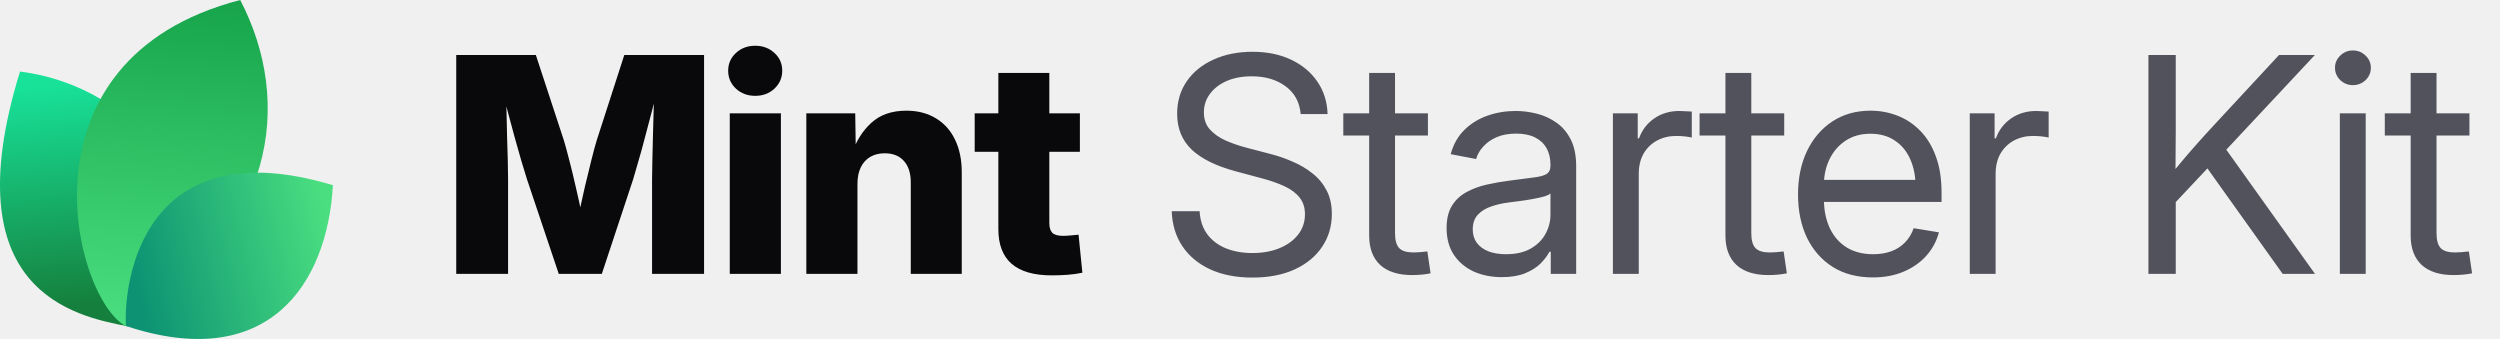
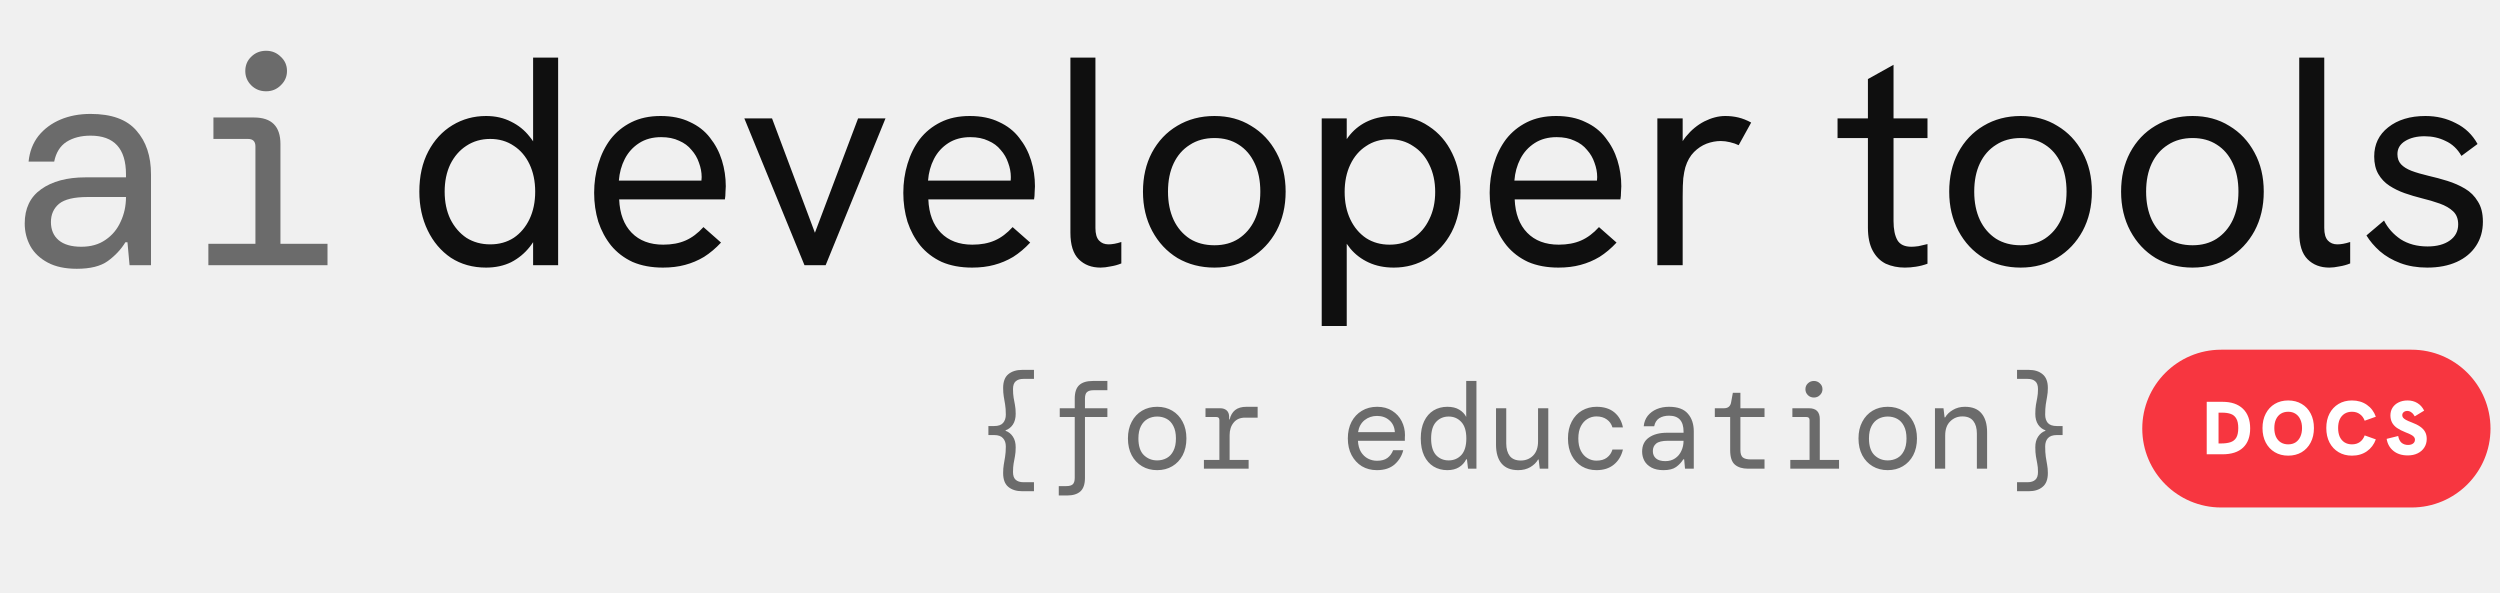
- <svg xmlns="http://www.w3.org/2000/svg" width="177" height="24" viewBox="0 0 177 24" fill="none">
-   <path d="M9.061 23.108C5.268 22.377 -3.391 20.627 1.417 5.064C9.634 6.099 16.973 14.064 9.061 23.108Z" fill="url(#paint0_linear_17557_2020)" />
-   <path d="M8.919 23.094C5.276 21.222 0.784 4.209 17.007 0C20.757 7.193 19.621 16.545 8.919 23.094Z" fill="url(#paint1_linear_17557_2020)" />
-   <path d="M8.914 23.079C8.735 19.882 10.159 9.085 23.57 13.111C23.181 20.123 18.984 26.418 8.914 23.079Z" fill="url(#paint2_linear_17557_2020)" />
-   <path d="M32.301 19.392V3.894H37.938L39.925 9.948C40.036 10.315 40.164 10.787 40.31 11.362C40.462 11.938 40.611 12.552 40.757 13.204C40.91 13.855 41.048 14.483 41.173 15.086C41.305 15.682 41.412 16.192 41.495 16.615H40.695C40.771 16.192 40.871 15.682 40.996 15.086C41.128 14.49 41.267 13.866 41.412 13.214C41.565 12.562 41.714 11.948 41.86 11.373C42.005 10.79 42.133 10.315 42.244 9.948L44.2 3.894H49.848V19.392H46.166V12.704C46.166 12.357 46.173 11.917 46.187 11.383C46.2 10.849 46.214 10.27 46.228 9.646C46.249 9.022 46.266 8.391 46.28 7.753C46.301 7.115 46.311 6.519 46.311 5.964H46.623C46.485 6.561 46.332 7.181 46.166 7.826C45.999 8.471 45.833 9.102 45.666 9.719C45.507 10.336 45.351 10.901 45.198 11.414C45.053 11.928 44.928 12.357 44.824 12.704L42.608 19.392H39.561L37.314 12.704C37.203 12.357 37.072 11.928 36.919 11.414C36.773 10.901 36.614 10.34 36.441 9.729C36.274 9.112 36.104 8.481 35.931 7.836C35.764 7.192 35.608 6.567 35.463 5.964H35.827C35.834 6.512 35.844 7.105 35.858 7.743C35.872 8.374 35.886 9.005 35.9 9.636C35.92 10.26 35.938 10.839 35.952 11.373C35.965 11.907 35.972 12.351 35.972 12.704V19.392H32.301ZM51.668 19.392V8.024H55.288V19.392H51.668ZM53.468 6.786C52.927 6.786 52.473 6.616 52.105 6.276C51.738 5.93 51.554 5.507 51.554 5.007C51.554 4.508 51.738 4.088 52.105 3.749C52.473 3.409 52.927 3.239 53.468 3.239C54.009 3.239 54.463 3.409 54.83 3.749C55.198 4.082 55.382 4.501 55.382 5.007C55.382 5.507 55.198 5.93 54.83 6.276C54.463 6.616 54.009 6.786 53.468 6.786ZM60.708 13.027V19.392H57.088V8.024H60.551L60.593 10.967H60.281C60.593 10.024 61.061 9.268 61.685 8.7C62.309 8.124 63.138 7.836 64.171 7.836C64.975 7.836 65.672 8.017 66.262 8.377C66.851 8.731 67.302 9.234 67.614 9.885C67.933 10.537 68.092 11.307 68.092 12.194V19.392H64.483V12.912C64.483 12.26 64.32 11.754 63.994 11.394C63.675 11.033 63.221 10.853 62.632 10.853C62.25 10.853 61.914 10.936 61.623 11.102C61.332 11.269 61.106 11.515 60.947 11.841C60.787 12.16 60.708 12.555 60.708 13.027ZM76.456 8.024V10.749H69.008V8.024H76.456ZM70.683 5.163H74.292V15.783C74.292 16.102 74.361 16.334 74.5 16.48C74.646 16.625 74.899 16.698 75.259 16.698C75.405 16.698 75.596 16.688 75.831 16.667C76.074 16.646 76.251 16.629 76.362 16.615L76.632 19.309C76.313 19.378 75.963 19.427 75.582 19.455C75.207 19.482 74.836 19.496 74.469 19.496C73.2 19.496 72.25 19.222 71.619 18.674C70.995 18.127 70.683 17.308 70.683 16.22V5.163Z" fill="#09090B" />
-   <path d="M88.667 19.652C87.523 19.652 86.528 19.458 85.682 19.07C84.843 18.681 84.188 18.137 83.716 17.437C83.245 16.736 82.992 15.908 82.957 14.951H84.933C84.968 15.596 85.148 16.14 85.474 16.584C85.8 17.021 86.24 17.354 86.795 17.582C87.35 17.804 87.974 17.915 88.667 17.915C89.388 17.915 90.026 17.801 90.581 17.572C91.143 17.343 91.583 17.024 91.902 16.615C92.228 16.199 92.391 15.717 92.391 15.169C92.391 14.698 92.266 14.306 92.017 13.994C91.767 13.675 91.413 13.408 90.956 13.193C90.498 12.978 89.954 12.787 89.323 12.621L87.502 12.132C86.123 11.765 85.082 11.255 84.382 10.603C83.689 9.944 83.342 9.095 83.342 8.055C83.342 7.174 83.571 6.404 84.028 5.746C84.486 5.087 85.117 4.577 85.921 4.217C86.726 3.849 87.645 3.666 88.678 3.666C89.718 3.666 90.63 3.853 91.413 4.227C92.204 4.602 92.824 5.122 93.275 5.787C93.726 6.446 93.965 7.209 93.993 8.076H92.089C92.013 7.23 91.656 6.574 91.018 6.11C90.387 5.638 89.586 5.403 88.615 5.403C87.95 5.403 87.36 5.513 86.847 5.735C86.341 5.957 85.946 6.262 85.661 6.651C85.377 7.032 85.235 7.469 85.235 7.961C85.235 8.447 85.377 8.849 85.661 9.168C85.946 9.48 86.317 9.74 86.774 9.948C87.232 10.149 87.724 10.319 88.251 10.457L89.884 10.884C90.439 11.023 90.977 11.206 91.496 11.435C92.023 11.657 92.495 11.934 92.911 12.267C93.334 12.593 93.67 12.995 93.92 13.474C94.17 13.945 94.294 14.504 94.294 15.149C94.294 16.015 94.066 16.788 93.608 17.468C93.157 18.148 92.512 18.681 91.673 19.07C90.834 19.458 89.832 19.652 88.667 19.652ZM101.097 8.024V9.594H95.106V8.024H101.097ZM96.937 5.163H98.767V16.521C98.767 17 98.865 17.347 99.059 17.562C99.26 17.77 99.6 17.874 100.078 17.874C100.21 17.874 100.366 17.867 100.546 17.853C100.733 17.832 100.903 17.815 101.056 17.801L101.285 19.351C101.097 19.392 100.886 19.423 100.65 19.444C100.414 19.465 100.189 19.475 99.974 19.475C98.996 19.475 98.244 19.236 97.717 18.758C97.197 18.272 96.937 17.579 96.937 16.677V5.163ZM106.33 19.621C105.595 19.621 104.932 19.489 104.343 19.226C103.754 18.955 103.285 18.564 102.939 18.05C102.592 17.53 102.419 16.896 102.419 16.147C102.419 15.495 102.547 14.965 102.804 14.556C103.06 14.146 103.403 13.828 103.833 13.599C104.263 13.363 104.742 13.186 105.269 13.068C105.796 12.95 106.333 12.857 106.881 12.787C107.574 12.69 108.132 12.617 108.555 12.569C108.978 12.52 109.287 12.441 109.481 12.33C109.675 12.212 109.772 12.014 109.772 11.737V11.654C109.772 11.203 109.679 10.815 109.492 10.489C109.311 10.163 109.041 9.91 108.68 9.729C108.32 9.549 107.872 9.459 107.338 9.459C106.805 9.459 106.34 9.546 105.945 9.719C105.556 9.892 105.241 10.118 104.998 10.395C104.755 10.665 104.593 10.953 104.509 11.258L102.71 10.915C102.897 10.222 103.22 9.65 103.677 9.199C104.135 8.748 104.679 8.412 105.31 8.19C105.941 7.968 106.607 7.857 107.307 7.857C107.8 7.857 108.295 7.92 108.795 8.044C109.301 8.169 109.765 8.381 110.188 8.679C110.611 8.97 110.951 9.369 111.208 9.875C111.464 10.374 111.593 11.005 111.593 11.768V19.392H109.793V17.822H109.7C109.568 18.085 109.363 18.359 109.086 18.643C108.809 18.921 108.444 19.153 107.994 19.34C107.543 19.527 106.988 19.621 106.33 19.621ZM106.621 17.998C107.321 17.998 107.904 17.867 108.368 17.603C108.84 17.333 109.19 16.986 109.419 16.563C109.654 16.133 109.772 15.682 109.772 15.211V13.692C109.703 13.769 109.554 13.841 109.325 13.911C109.096 13.973 108.829 14.032 108.524 14.088C108.226 14.143 107.921 14.192 107.609 14.233C107.304 14.275 107.033 14.309 106.798 14.337C106.354 14.393 105.938 14.49 105.549 14.628C105.168 14.76 104.86 14.954 104.624 15.211C104.388 15.467 104.27 15.811 104.27 16.241C104.27 16.615 104.367 16.934 104.561 17.198C104.762 17.461 105.04 17.662 105.393 17.801C105.747 17.933 106.156 17.998 106.621 17.998ZM114.193 19.392V8.024H115.951V9.792H116.045C116.253 9.209 116.61 8.741 117.116 8.388C117.622 8.034 118.219 7.857 118.905 7.857C119.058 7.857 119.217 7.864 119.384 7.878C119.55 7.885 119.682 7.892 119.779 7.899V9.74C119.716 9.719 119.578 9.695 119.363 9.667C119.155 9.639 118.922 9.625 118.666 9.625C118.174 9.625 117.726 9.733 117.324 9.948C116.922 10.163 116.603 10.471 116.367 10.874C116.138 11.276 116.024 11.758 116.024 12.319V19.392H114.193ZM126.322 8.024V9.594H120.33V8.024H126.322ZM122.161 5.163H123.992V16.521C123.992 17 124.089 17.347 124.283 17.562C124.484 17.77 124.824 17.874 125.302 17.874C125.434 17.874 125.59 17.867 125.77 17.853C125.958 17.832 126.127 17.815 126.28 17.801L126.509 19.351C126.322 19.392 126.11 19.423 125.874 19.444C125.639 19.465 125.413 19.475 125.198 19.475C124.221 19.475 123.468 19.236 122.941 18.758C122.421 18.272 122.161 17.579 122.161 16.677V5.163ZM132.604 19.642C131.502 19.642 130.555 19.396 129.765 18.903C128.974 18.404 128.364 17.714 127.934 16.834C127.511 15.946 127.3 14.927 127.3 13.775C127.3 12.611 127.511 11.584 127.934 10.697C128.364 9.802 128.964 9.102 129.734 8.596C130.51 8.089 131.408 7.836 132.428 7.836C133.1 7.836 133.738 7.954 134.341 8.19C134.952 8.426 135.489 8.783 135.954 9.261C136.425 9.74 136.793 10.343 137.056 11.071C137.327 11.792 137.462 12.645 137.462 13.63V14.296H128.433V12.735H136.463L135.631 13.297C135.631 12.541 135.506 11.876 135.257 11.3C135.007 10.725 134.643 10.277 134.165 9.958C133.686 9.632 133.107 9.469 132.428 9.469C131.748 9.469 131.162 9.632 130.67 9.958C130.177 10.284 129.796 10.725 129.526 11.279C129.262 11.827 129.13 12.441 129.13 13.12V14.046C129.13 14.864 129.273 15.572 129.557 16.168C129.841 16.757 130.243 17.211 130.763 17.53C131.283 17.842 131.901 17.998 132.615 17.998C133.093 17.998 133.523 17.929 133.905 17.79C134.293 17.645 134.619 17.433 134.882 17.156C135.153 16.879 135.354 16.546 135.486 16.157L137.275 16.449C137.108 17.08 136.81 17.634 136.38 18.113C135.95 18.591 135.413 18.966 134.768 19.236C134.123 19.507 133.402 19.642 132.604 19.642ZM139.459 19.392V8.024H141.217V9.792H141.311C141.519 9.209 141.876 8.741 142.382 8.388C142.888 8.034 143.485 7.857 144.171 7.857C144.324 7.857 144.483 7.864 144.649 7.878C144.816 7.885 144.948 7.892 145.045 7.899V9.74C144.982 9.719 144.844 9.695 144.629 9.667C144.421 9.639 144.188 9.625 143.932 9.625C143.439 9.625 142.992 9.733 142.59 9.948C142.188 10.163 141.869 10.471 141.633 10.874C141.404 11.276 141.29 11.758 141.29 12.319V19.392H139.459ZM153.429 14.961V12.715C153.783 12.257 154.136 11.82 154.49 11.404C154.844 10.981 155.204 10.565 155.572 10.156C155.939 9.74 156.314 9.327 156.695 8.918L161.355 3.894H163.893L157.277 10.967H157.184L153.429 14.961ZM152.108 19.392V3.894H154.043V9.241L154.022 12.559L154.043 13.505V19.392H152.108ZM161.615 19.392L155.967 11.477L157.173 9.969L163.903 19.392H161.615ZM165.661 19.392V8.024H167.492V19.392H165.661ZM166.587 6.027C166.24 6.027 165.942 5.909 165.692 5.673C165.443 5.43 165.318 5.139 165.318 4.799C165.318 4.459 165.443 4.172 165.692 3.936C165.942 3.693 166.24 3.572 166.587 3.572C166.934 3.572 167.232 3.693 167.482 3.936C167.731 4.172 167.856 4.459 167.856 4.799C167.856 5.139 167.731 5.43 167.482 5.673C167.232 5.909 166.934 6.027 166.587 6.027ZM174.836 8.024V9.594H168.844V8.024H174.836ZM170.675 5.163H172.506V16.521C172.506 17 172.603 17.347 172.797 17.562C172.998 17.77 173.338 17.874 173.816 17.874C173.948 17.874 174.104 17.867 174.284 17.853C174.472 17.832 174.641 17.815 174.794 17.801L175.023 19.351C174.836 19.392 174.624 19.423 174.388 19.444C174.153 19.465 173.927 19.475 173.712 19.475C172.735 19.475 171.982 19.236 171.455 18.758C170.935 18.272 170.675 17.579 170.675 16.677V5.163Z" fill="#52525C" />
-   <defs>
-     <linearGradient id="paint0_linear_17557_2020" x1="3.776" y1="5.916" x2="5.232" y2="21.559" gradientUnits="userSpaceOnUse">
-       <stop stop-color="#18E299" />
-       <stop offset="1" stop-color="#15803D" />
-     </linearGradient>
-     <linearGradient id="paint1_linear_17557_2020" x1="12.171" y1="-0.718" x2="10.19" y2="22.983" gradientUnits="userSpaceOnUse">
-       <stop stop-color="#16A34A" />
-       <stop offset="1" stop-color="#4ADE80" />
-     </linearGradient>
-     <linearGradient id="paint2_linear_17557_2020" x1="23.133" y1="15.353" x2="9.338" y2="18.52" gradientUnits="userSpaceOnUse">
-       <stop stop-color="#4ADE80" />
-       <stop offset="1" stop-color="#0D9373" />
-     </linearGradient>
-   </defs>
+ <svg xmlns="http://www.w3.org/2000/svg" width="1216" height="288" viewBox="0 0 1216 288" fill="none">
+   <path d="M37.375 130.738C31.677 130.738 26.945 129.724 23.178 127.696C19.412 125.668 16.611 123.012 14.776 119.729C12.941 116.348 12.024 112.679 12.024 108.719C12.024 101.379 14.68 95.826 19.991 92.059C25.4 88.197 32.594 86.265 41.576 86.265H61.278V84.816C61.278 72.261 55.531 65.984 44.039 65.984C39.403 65.984 35.492 66.998 32.305 69.026C29.214 71.054 27.235 74.241 26.365 78.587H13.907C14.39 73.758 15.983 69.606 18.688 66.129C21.488 62.652 25.062 59.996 29.407 58.161C33.753 56.326 38.63 55.409 44.039 55.409C54.276 55.409 61.712 58.113 66.348 63.521C71.08 68.833 73.446 75.931 73.446 84.816V129H63.016L62.002 117.845H60.988C58.863 121.322 56.014 124.364 52.441 126.972C48.964 129.483 43.942 130.738 37.375 130.738ZM39.548 120.018C44.184 120.018 48.095 118.908 51.282 116.687C54.566 114.465 57.028 111.52 58.67 107.85C60.408 104.18 61.278 100.172 61.278 95.826H42.59C36.023 95.826 31.387 96.937 28.683 99.158C26.076 101.379 24.772 104.325 24.772 107.995C24.772 111.761 26.027 114.707 28.538 116.831C31.049 118.956 34.719 120.018 39.548 120.018ZM129.452 44.399C126.555 44.399 124.141 43.433 122.209 41.502C120.278 39.57 119.312 37.252 119.312 34.548C119.312 31.748 120.278 29.43 122.209 27.595C124.141 25.663 126.555 24.698 129.452 24.698C132.253 24.698 134.619 25.663 136.551 27.595C138.579 29.43 139.593 31.748 139.593 34.548C139.593 37.252 138.579 39.57 136.551 41.502C134.619 43.433 132.253 44.399 129.452 44.399ZM101.349 129V118.57H124.237V71.199C124.237 68.785 123.03 67.577 120.616 67.577H103.811V57.147H123.513C132.108 57.147 136.406 61.445 136.406 70.04V118.57H159.294V129H101.349Z" fill="#6B6B6B" />
+   <path d="M236.417 130.159C229.946 130.159 224.248 128.565 219.323 125.378C214.494 122.095 210.727 117.652 208.023 112.051C205.319 106.449 203.967 100.172 203.967 93.219C203.967 85.686 205.416 79.167 208.313 73.662C211.21 68.157 215.122 63.907 220.047 60.914C224.972 57.92 230.429 56.423 236.417 56.423C240.956 56.423 245.012 57.34 248.585 59.175C252.159 60.914 255.152 63.328 257.567 66.418C260.078 69.412 261.816 72.793 262.782 76.559L259.305 78.877V28.029H271.474V129H259.305V107.705L263.361 109.009C262.106 113.161 260.223 116.831 257.712 120.018C255.201 123.205 252.159 125.716 248.585 127.551C245.012 129.29 240.956 130.159 236.417 130.159ZM238.445 118.859C242.791 118.859 246.605 117.797 249.889 115.672C253.173 113.451 255.732 110.409 257.567 106.546C259.402 102.683 260.319 98.24 260.319 93.219C260.319 88.197 259.402 83.754 257.567 79.891C255.732 76.028 253.173 73.034 249.889 70.909C246.605 68.688 242.791 67.577 238.445 67.577C234.099 67.577 230.236 68.688 226.856 70.909C223.572 73.034 220.964 76.028 219.033 79.891C217.198 83.754 216.28 88.197 216.28 93.219C216.28 98.24 217.198 102.683 219.033 106.546C220.964 110.409 223.572 113.451 226.856 115.672C230.236 117.797 234.099 118.859 238.445 118.859ZM322.454 130.159C316.852 130.159 311.927 129.241 307.678 127.406C303.525 125.475 300.048 122.819 297.247 119.439C294.543 116.059 292.467 112.196 291.018 107.85C289.666 103.407 288.99 98.723 288.99 93.798C288.99 88.873 289.666 84.189 291.018 79.746C292.37 75.207 294.35 71.199 296.958 67.722C299.662 64.246 303.042 61.493 307.098 59.465C311.154 57.437 315.887 56.423 321.295 56.423C326.8 56.423 331.532 57.389 335.492 59.32C339.548 61.155 342.831 63.714 345.342 66.998C347.95 70.282 349.881 73.951 351.137 78.008C352.392 82.064 353.02 86.265 353.02 90.611C353.02 90.997 352.972 91.915 352.875 93.363C352.875 94.715 352.779 95.923 352.586 96.985H301.159C301.448 103.938 303.476 109.347 307.243 113.21C311.009 117.073 316.128 119.004 322.599 119.004C326.751 119.004 330.373 118.328 333.463 116.976C336.554 115.624 339.451 113.451 342.155 110.457L350.702 117.99C348.095 120.791 345.342 123.109 342.445 124.944C339.548 126.682 336.457 127.986 333.174 128.855C329.987 129.724 326.413 130.159 322.454 130.159ZM340.851 90.756C341.045 89.983 341.141 89.21 341.141 88.438C341.238 87.665 341.286 86.893 341.286 86.12C341.286 83.802 340.851 81.484 339.982 79.167C339.21 76.849 338.002 74.772 336.361 72.937C334.815 71.006 332.787 69.509 330.276 68.447C327.862 67.288 324.965 66.708 321.585 66.708C317.432 66.708 313.858 67.674 310.865 69.606C307.871 71.537 305.553 74.096 303.911 77.283C302.269 80.47 301.303 83.995 301.014 87.859H344.908L340.851 90.756ZM391.304 129L362.041 57.582H375.514L396.374 113.21L417.38 57.582H430.707L401.589 129H391.304ZM472.836 130.159C467.234 130.159 462.309 129.241 458.059 127.406C453.907 125.475 450.43 122.819 447.629 119.439C444.925 116.059 442.849 112.196 441.4 107.85C440.048 103.407 439.372 98.723 439.372 93.798C439.372 88.873 440.048 84.189 441.4 79.746C442.752 75.207 444.732 71.199 447.339 67.722C450.043 64.246 453.424 61.493 457.48 59.465C461.536 57.437 466.268 56.423 471.677 56.423C477.181 56.423 481.914 57.389 485.873 59.32C489.93 61.155 493.213 63.714 495.724 66.998C498.332 70.282 500.263 73.951 501.519 78.008C502.774 82.064 503.402 86.265 503.402 90.611C503.402 90.997 503.354 91.915 503.257 93.363C503.257 94.715 503.16 95.923 502.967 96.985H451.54C451.83 103.938 453.858 109.347 457.625 113.21C461.391 117.073 466.51 119.004 472.98 119.004C477.133 119.004 480.755 118.328 483.845 116.976C486.936 115.624 489.833 113.451 492.537 110.457L501.084 117.99C498.477 120.791 495.724 123.109 492.827 124.944C489.93 126.682 486.839 127.986 483.555 128.855C480.368 129.724 476.795 130.159 472.836 130.159ZM491.233 90.756C491.426 89.983 491.523 89.21 491.523 88.438C491.62 87.665 491.668 86.893 491.668 86.12C491.668 83.802 491.233 81.484 490.364 79.167C489.591 76.849 488.384 74.772 486.742 72.937C485.197 71.006 483.169 69.509 480.658 68.447C478.244 67.288 475.346 66.708 471.966 66.708C467.814 66.708 464.24 67.674 461.246 69.606C458.252 71.537 455.935 74.096 454.293 77.283C452.651 80.47 451.685 83.995 451.396 87.859H495.29L491.233 90.756ZM535.278 130.159C530.932 130.159 527.407 128.807 524.703 126.103C521.999 123.399 520.646 119.101 520.646 113.21V28.029H532.815V110.892C532.815 113.693 533.395 115.721 534.553 116.976C535.712 118.232 537.258 118.859 539.189 118.859C540.058 118.859 541.024 118.763 542.086 118.57C543.149 118.377 544.259 118.087 545.418 117.701V128.131C543.777 128.807 542.038 129.29 540.203 129.579C538.368 129.966 536.726 130.159 535.278 130.159ZM590.71 130.159C584.046 130.159 578.058 128.614 572.747 125.523C567.532 122.336 563.427 117.942 560.433 112.341C557.439 106.739 555.942 100.365 555.942 93.219C555.942 86.072 557.391 79.746 560.288 74.241C563.282 68.64 567.387 64.294 572.602 61.203C577.914 58.016 583.95 56.423 590.71 56.423C597.47 56.423 603.41 58.016 608.528 61.203C613.743 64.294 617.848 68.64 620.842 74.241C623.836 79.746 625.333 86.072 625.333 93.219C625.333 100.365 623.836 106.739 620.842 112.341C617.848 117.845 613.743 122.191 608.528 125.378C603.313 128.565 597.374 130.159 590.71 130.159ZM590.71 119.294C595.249 119.294 599.16 118.232 602.444 116.107C605.824 113.886 608.432 110.844 610.267 106.981C612.102 103.021 613.019 98.434 613.019 93.219C613.019 87.907 612.102 83.319 610.267 79.456C608.432 75.497 605.824 72.454 602.444 70.33C599.16 68.205 595.249 67.143 590.71 67.143C586.074 67.143 582.066 68.254 578.686 70.475C575.306 72.599 572.698 75.593 570.864 79.456C569.029 83.319 568.111 87.907 568.111 93.219C568.111 98.434 569.029 103.021 570.864 106.981C572.698 110.844 575.306 113.886 578.686 116.107C582.066 118.232 586.074 119.294 590.71 119.294ZM642.883 158.552V57.582H655.051V78.877L651.14 76.124C652.395 71.972 654.23 68.447 656.645 65.549C659.156 62.556 662.198 60.286 665.771 58.741C669.345 57.196 673.401 56.423 677.94 56.423C684.411 56.423 690.06 58.065 694.889 61.348C699.814 64.535 703.629 68.93 706.333 74.531C709.038 80.036 710.39 86.313 710.39 93.363C710.39 100.8 708.941 107.319 706.044 112.92C703.146 118.425 699.235 122.674 694.31 125.668C689.384 128.662 683.928 130.159 677.94 130.159C673.401 130.159 669.345 129.338 665.771 127.696C662.198 126.054 659.204 123.785 656.79 120.888C654.375 117.99 652.637 114.707 651.575 111.037L655.051 107.705V158.552H642.883ZM675.912 119.004C680.258 119.004 684.073 117.942 687.356 115.817C690.736 113.596 693.344 110.554 695.179 106.691C697.11 102.828 698.076 98.385 698.076 93.363C698.076 88.341 697.11 83.899 695.179 80.036C693.344 76.173 690.736 73.179 687.356 71.054C684.073 68.833 680.258 67.722 675.912 67.722C671.566 67.722 667.751 68.833 664.468 71.054C661.184 73.179 658.625 76.173 656.79 80.036C654.955 83.899 654.037 88.341 654.037 93.363C654.037 98.385 654.955 102.828 656.79 106.691C658.625 110.554 661.184 113.596 664.468 115.817C667.751 117.942 671.566 119.004 675.912 119.004ZM758.038 130.159C752.436 130.159 747.511 129.241 743.261 127.406C739.109 125.475 735.632 122.819 732.831 119.439C730.127 116.059 728.051 112.196 726.602 107.85C725.25 103.407 724.574 98.723 724.574 93.798C724.574 88.873 725.25 84.189 726.602 79.746C727.954 75.207 729.934 71.199 732.541 67.722C735.246 64.246 738.626 61.493 742.682 59.465C746.738 57.437 751.47 56.423 756.879 56.423C762.383 56.423 767.116 57.389 771.075 59.32C775.132 61.155 778.415 63.714 780.926 66.998C783.534 70.282 785.465 73.951 786.721 78.008C787.976 82.064 788.604 86.265 788.604 90.611C788.604 90.997 788.556 91.915 788.459 93.363C788.459 94.715 788.363 95.923 788.169 96.985H736.742C737.032 103.938 739.06 109.347 742.827 113.21C746.593 117.073 751.712 119.004 758.182 119.004C762.335 119.004 765.957 118.328 769.047 116.976C772.138 115.624 775.035 113.451 777.739 110.457L786.286 117.99C783.679 120.791 780.926 123.109 778.029 124.944C775.132 126.682 772.041 127.986 768.758 128.855C765.57 129.724 761.997 130.159 758.038 130.159ZM776.435 90.756C776.628 89.983 776.725 89.21 776.725 88.438C776.822 87.665 776.87 86.893 776.87 86.12C776.87 83.802 776.435 81.484 775.566 79.167C774.794 76.849 773.586 74.772 771.945 72.937C770.399 71.006 768.371 69.509 765.86 68.447C763.446 67.288 760.549 66.708 757.168 66.708C753.016 66.708 749.442 67.674 746.448 69.606C743.455 71.537 741.137 74.096 739.495 77.283C737.853 80.47 736.887 83.995 736.598 87.859H780.492L776.435 90.756ZM806.138 129V57.582H818.452V76.704L815.265 77.428C815.941 73.179 817.534 69.509 820.045 66.418C822.653 63.231 825.647 60.769 829.027 59.03C832.504 57.292 835.884 56.423 839.167 56.423C841.389 56.423 843.513 56.664 845.541 57.147C847.569 57.63 849.646 58.451 851.771 59.61L845.686 70.62C844.527 70.04 843.127 69.557 841.485 69.171C839.94 68.785 838.443 68.591 836.994 68.591C834.677 68.591 832.359 69.026 830.041 69.895C827.82 70.764 825.791 72.117 823.957 73.951C822.122 75.786 820.721 78.249 819.755 81.34C819.369 82.692 819.031 84.478 818.741 86.7C818.548 88.824 818.452 91.77 818.452 95.536V129H806.138ZM926.52 130.159C923.139 130.159 920.049 129.531 917.248 128.276C914.544 126.924 912.419 124.799 910.874 121.902C909.329 119.004 908.556 115.286 908.556 110.747V38.46L921.015 31.506V107.56C921.015 111.52 921.642 114.61 922.898 116.831C924.153 118.956 926.423 120.018 929.707 120.018C930.672 120.018 931.831 119.922 933.183 119.729C934.535 119.439 935.984 119.101 937.529 118.715V128.276C935.694 128.952 933.811 129.435 931.879 129.724C930.045 130.014 928.258 130.159 926.52 130.159ZM893.78 67.143V57.582H937.529V67.143H893.78ZM982.863 130.159C976.199 130.159 970.211 128.614 964.9 125.523C959.684 122.336 955.58 117.942 952.586 112.341C949.592 106.739 948.095 100.365 948.095 93.219C948.095 86.072 949.544 79.746 952.441 74.241C955.435 68.64 959.54 64.294 964.755 61.203C970.066 58.016 976.102 56.423 982.863 56.423C989.623 56.423 995.563 58.016 1000.68 61.203C1005.9 64.294 1010 68.64 1012.99 74.241C1015.99 79.746 1017.49 86.072 1017.49 93.219C1017.49 100.365 1015.99 106.739 1012.99 112.341C1010 117.845 1005.9 122.191 1000.68 125.378C995.466 128.565 989.527 130.159 982.863 130.159ZM982.863 119.294C987.402 119.294 991.313 118.232 994.597 116.107C997.977 113.886 1000.58 110.844 1002.42 106.981C1004.25 103.021 1005.17 98.434 1005.17 93.219C1005.17 87.907 1004.25 83.319 1002.42 79.456C1000.58 75.497 997.977 72.454 994.597 70.33C991.313 68.205 987.402 67.143 982.863 67.143C978.227 67.143 974.219 68.254 970.839 70.475C967.459 72.599 964.851 75.593 963.016 79.456C961.181 83.319 960.264 87.907 960.264 93.219C960.264 98.434 961.181 103.021 963.016 106.981C964.851 110.844 967.459 113.886 970.839 116.107C974.219 118.232 978.227 119.294 982.863 119.294ZM1066.47 130.159C1059.81 130.159 1053.82 128.614 1048.51 125.523C1043.29 122.336 1039.19 117.942 1036.19 112.341C1033.2 106.739 1031.7 100.365 1031.7 93.219C1031.7 86.072 1033.15 79.746 1036.05 74.241C1039.04 68.64 1043.15 64.294 1048.36 61.203C1053.67 58.016 1059.71 56.423 1066.47 56.423C1073.23 56.423 1079.17 58.016 1084.29 61.203C1089.5 64.294 1093.61 68.64 1096.6 74.241C1099.6 79.746 1101.09 86.072 1101.09 93.219C1101.09 100.365 1099.6 106.739 1096.6 112.341C1093.61 117.845 1089.5 122.191 1084.29 125.378C1079.07 128.565 1073.13 130.159 1066.47 130.159ZM1066.47 119.294C1071.01 119.294 1074.92 118.232 1078.21 116.107C1081.59 113.886 1084.19 110.844 1086.03 106.981C1087.86 103.021 1088.78 98.434 1088.78 93.219C1088.78 87.907 1087.86 83.319 1086.03 79.456C1084.19 75.497 1081.59 72.454 1078.21 70.33C1074.92 68.205 1071.01 67.143 1066.47 67.143C1061.84 67.143 1057.83 68.254 1054.45 70.475C1051.07 72.599 1048.46 75.593 1046.62 79.456C1044.79 83.319 1043.87 87.907 1043.87 93.219C1043.87 98.434 1044.79 103.021 1046.62 106.981C1048.46 110.844 1051.07 113.886 1054.45 116.107C1057.83 118.232 1061.84 119.294 1066.47 119.294ZM1132.99 130.159C1128.64 130.159 1125.11 128.807 1122.41 126.103C1119.71 123.399 1118.35 119.101 1118.35 113.21V28.029H1130.52V110.892C1130.52 113.693 1131.1 115.721 1132.26 116.976C1133.42 118.232 1134.97 118.859 1136.9 118.859C1137.77 118.859 1138.73 118.763 1139.79 118.57C1140.86 118.377 1141.97 118.087 1143.13 117.701V128.131C1141.48 128.807 1139.75 129.29 1137.91 129.579C1136.08 129.966 1134.43 130.159 1132.99 130.159ZM1180.59 130.159C1175.77 130.159 1171.42 129.435 1167.56 127.986C1163.69 126.537 1160.36 124.606 1157.56 122.191C1154.86 119.777 1152.68 117.218 1151.04 114.514L1159.59 107.27C1161.42 110.94 1164.13 113.982 1167.7 116.397C1171.37 118.715 1175.72 119.874 1180.74 119.874C1185.28 119.874 1188.9 118.908 1191.6 116.976C1194.31 115.045 1195.66 112.437 1195.66 109.154C1195.66 106.449 1194.84 104.325 1193.2 102.78C1191.56 101.234 1189.38 99.979 1186.68 99.013C1183.98 98.047 1181.03 97.178 1177.84 96.406C1175.14 95.729 1172.39 94.909 1169.59 93.943C1166.88 92.977 1164.42 91.77 1162.2 90.321C1159.98 88.873 1158.19 86.989 1156.84 84.671C1155.49 82.354 1154.81 79.505 1154.81 76.124C1154.81 70.233 1157.08 65.501 1161.62 61.928C1166.25 58.258 1172.29 56.423 1179.73 56.423C1185.13 56.423 1190.06 57.582 1194.5 59.9C1199.04 62.121 1202.57 65.501 1205.08 70.04L1197.25 75.835C1195.32 72.454 1192.76 70.04 1189.58 68.591C1186.49 67.046 1183.06 66.274 1179.29 66.274C1175.52 66.274 1172.39 67.046 1169.87 68.591C1167.36 70.137 1166.11 72.261 1166.11 74.966C1166.11 76.994 1166.69 78.635 1167.85 79.891C1169.01 81.146 1170.7 82.209 1172.92 83.078C1175.23 83.947 1178.04 84.768 1181.32 85.541C1184.31 86.217 1187.36 87.038 1190.45 88.003C1193.54 88.969 1196.39 90.225 1198.99 91.77C1201.6 93.315 1203.68 95.391 1205.22 97.999C1206.86 100.51 1207.68 103.794 1207.68 107.85C1207.68 112.292 1206.57 116.204 1204.35 119.584C1202.13 122.964 1198.99 125.572 1194.94 127.406C1190.88 129.241 1186.1 130.159 1180.59 130.159Z" fill="#0F0F0F" />
+   <path d="M497.231 238.932C494.386 238.932 492.115 238.221 490.416 236.799C488.756 235.416 487.927 233.184 487.927 230.102C487.927 228.601 488.026 227.258 488.223 226.072C488.46 224.848 488.677 223.544 488.875 222.161C489.112 220.778 489.231 219.119 489.231 217.183C489.231 215.484 488.776 214.141 487.867 213.153C486.998 212.126 485.556 211.612 483.541 211.612H480.756V207.227H483.541C485.556 207.227 486.998 206.733 487.867 205.745C488.776 204.718 489.231 203.355 489.231 201.656C489.231 199.681 489.112 198.021 488.875 196.678C488.677 195.295 488.46 194.011 488.223 192.826C488.026 191.601 487.927 190.238 487.927 188.737C487.927 185.655 488.756 183.423 490.416 182.04C492.115 180.618 494.386 179.907 497.231 179.907H502.92V184.292H497.764C496.145 184.292 494.9 184.687 494.031 185.477C493.162 186.228 492.727 187.492 492.727 189.27C492.727 190.851 492.826 192.233 493.023 193.419C493.26 194.564 493.478 195.75 493.675 196.974C493.912 198.16 494.031 199.602 494.031 201.301C494.031 203.394 493.576 205.133 492.668 206.516C491.759 207.859 490.574 208.787 489.112 209.301V209.538C490.574 210.052 491.759 211 492.668 212.383C493.576 213.726 494.031 215.445 494.031 217.539C494.031 219.237 493.912 220.699 493.675 221.924C493.478 223.109 493.26 224.294 493.023 225.48C492.826 226.625 492.727 227.989 492.727 229.569C492.727 231.347 493.162 232.611 494.031 233.362C494.9 234.152 496.145 234.547 497.764 234.547H502.92V238.932H497.231ZM514.987 241.007V236.443H518.602C520.103 236.443 521.17 236.147 521.802 235.554C522.434 234.962 522.75 233.915 522.75 232.413V202.841H515.461V198.574H522.75V193.893C522.75 190.851 523.481 188.658 524.943 187.314C526.405 185.971 528.617 185.3 531.58 185.3H538.633V189.804H531.877C530.415 189.804 529.348 190.12 528.676 190.752C528.044 191.344 527.728 192.391 527.728 193.893V198.574H538.633V202.841H527.728V232.413C527.728 235.456 526.997 237.648 525.535 238.992C524.074 240.335 521.881 241.007 518.957 241.007H514.987ZM562.848 228.68C560.082 228.68 557.633 228.048 555.499 226.783C553.366 225.519 551.687 223.741 550.462 221.45C549.237 219.119 548.625 216.393 548.625 213.272C548.625 210.15 549.237 207.444 550.462 205.153C551.687 202.822 553.366 201.024 555.499 199.76C557.633 198.495 560.082 197.863 562.848 197.863C565.613 197.863 568.063 198.495 570.196 199.76C572.33 201.024 574.009 202.822 575.234 205.153C576.459 207.444 577.071 210.15 577.071 213.272C577.071 216.393 576.459 219.119 575.234 221.45C574.009 223.741 572.33 225.519 570.196 226.783C568.063 228.048 565.613 228.68 562.848 228.68ZM562.848 223.939C564.547 223.939 566.088 223.564 567.47 222.813C568.853 222.062 569.94 220.897 570.73 219.316C571.559 217.736 571.974 215.721 571.974 213.272C571.974 210.822 571.559 208.807 570.73 207.227C569.94 205.646 568.853 204.481 567.47 203.73C566.088 202.98 564.547 202.604 562.848 202.604C561.188 202.604 559.667 202.98 558.285 203.73C556.902 204.481 555.796 205.646 554.966 207.227C554.136 208.807 553.721 210.822 553.721 213.272C553.721 216.946 554.61 219.652 556.388 221.391C558.166 223.089 560.319 223.939 562.848 223.939ZM585.582 227.969V223.702H593.108V204.323C593.108 203.335 592.634 202.841 591.686 202.841H586.352V198.574H593.523C594.827 198.574 595.874 198.93 596.664 199.641C597.454 200.352 597.849 201.399 597.849 202.782V204.027H598.086C598.56 202.051 599.449 200.53 600.753 199.463C602.096 198.397 603.953 197.863 606.324 197.863H611.716V203.138H605.612C603.202 203.138 601.345 203.948 600.042 205.567C598.738 207.148 598.086 209.182 598.086 211.671V223.702H607.331V227.969H585.582ZM669.748 228.68C666.982 228.68 664.533 228.048 662.399 226.783C660.305 225.48 658.646 223.682 657.421 221.391C656.196 219.06 655.584 216.353 655.584 213.272C655.584 210.19 656.176 207.503 657.362 205.212C658.587 202.881 660.266 201.083 662.399 199.819C664.533 198.515 667.022 197.863 669.866 197.863C672.711 197.863 675.141 198.515 677.156 199.819C679.17 201.083 680.711 202.762 681.778 204.856C682.845 206.95 683.378 209.202 683.378 211.612C683.378 212.047 683.358 212.481 683.319 212.916C683.319 213.351 683.319 213.844 683.319 214.398H660.503C660.621 216.571 661.115 218.388 661.984 219.85C662.893 221.272 664.019 222.339 665.362 223.05C666.745 223.761 668.207 224.117 669.748 224.117C671.921 224.117 673.619 223.662 674.844 222.754C676.069 221.845 676.997 220.581 677.63 218.961H682.548C681.877 221.687 680.474 223.998 678.341 225.895C676.207 227.751 673.343 228.68 669.748 228.68ZM669.748 202.308C667.456 202.308 665.441 202.999 663.703 204.382C662.004 205.765 660.957 207.701 660.562 210.19H678.459C678.301 207.74 677.412 205.824 675.792 204.441C674.212 203.019 672.197 202.308 669.748 202.308ZM703.978 228.68C701.489 228.68 699.257 228.087 697.282 226.902C695.346 225.717 693.825 223.978 692.718 221.687C691.612 219.356 691.059 216.531 691.059 213.212C691.059 209.933 691.612 207.148 692.718 204.856C693.825 202.565 695.346 200.826 697.282 199.641C699.257 198.456 701.489 197.863 703.978 197.863C706.309 197.863 708.226 198.318 709.727 199.226C711.268 200.135 712.413 201.32 713.164 202.782V185.3H718.142V227.969H714.053L713.52 223.406H713.164C712.374 225.025 711.208 226.309 709.668 227.258C708.127 228.206 706.23 228.68 703.978 228.68ZM704.63 223.939C707.119 223.939 709.174 223.07 710.794 221.331C712.413 219.553 713.223 216.867 713.223 213.272C713.223 209.676 712.413 207.009 710.794 205.271C709.174 203.493 707.119 202.604 704.63 202.604C702.141 202.604 700.087 203.493 698.467 205.271C696.887 207.009 696.096 209.676 696.096 213.272C696.096 216.867 696.887 219.553 698.467 221.331C700.087 223.07 702.141 223.939 704.63 223.939ZM738.446 228.68C734.89 228.68 732.204 227.613 730.386 225.48C728.569 223.346 727.66 220.265 727.66 216.235V198.574H732.638V215.642C732.638 218.25 733.211 220.304 734.357 221.805C735.542 223.267 737.32 223.998 739.691 223.998C742.061 223.998 744.056 223.208 745.676 221.628C747.296 220.008 748.106 217.697 748.106 214.694V198.574H753.084V227.969H748.936L748.402 223.524H748.106C747.316 224.946 746.071 226.171 744.372 227.198C742.674 228.186 740.698 228.68 738.446 228.68ZM776.529 228.68C773.882 228.68 771.511 228.068 769.417 226.843C767.363 225.618 765.723 223.86 764.499 221.568C763.274 219.237 762.661 216.472 762.661 213.272C762.661 210.071 763.274 207.326 764.499 205.034C765.723 202.703 767.383 200.925 769.477 199.7C771.61 198.476 773.961 197.863 776.529 197.863C780.164 197.863 783.068 198.772 785.241 200.589C787.414 202.407 788.796 204.837 789.389 207.879H784.292C783.818 206.259 782.91 204.975 781.566 204.027C780.223 203.039 778.524 202.545 776.47 202.545C774.968 202.545 773.546 202.94 772.203 203.73C770.859 204.52 769.773 205.706 768.943 207.286C768.114 208.866 767.699 210.862 767.699 213.272C767.699 215.682 768.114 217.697 768.943 219.316C769.773 220.897 770.859 222.082 772.203 222.872C773.546 223.662 774.968 224.057 776.47 224.057C778.643 224.057 780.361 223.564 781.626 222.576C782.929 221.588 783.818 220.284 784.292 218.664H789.389C788.638 221.786 787.157 224.235 784.944 226.013C782.771 227.791 779.966 228.68 776.529 228.68ZM809.1 228.68C806.769 228.68 804.833 228.265 803.293 227.435C801.752 226.606 800.606 225.519 799.855 224.176C799.105 222.793 798.729 221.292 798.729 219.672C798.729 216.669 799.816 214.398 801.989 212.857C804.201 211.276 807.145 210.486 810.819 210.486H818.879V209.894C818.879 204.758 816.528 202.189 811.826 202.189C809.93 202.189 808.33 202.604 807.026 203.434C805.762 204.264 804.952 205.567 804.596 207.345H799.5C799.697 205.37 800.349 203.671 801.455 202.249C802.601 200.826 804.063 199.74 805.841 198.989C807.619 198.239 809.614 197.863 811.826 197.863C816.014 197.863 819.056 198.97 820.953 201.182C822.889 203.355 823.857 206.259 823.857 209.894V227.969H819.59L819.175 223.406H818.76C817.891 224.828 816.725 226.072 815.264 227.139C813.841 228.166 811.787 228.68 809.1 228.68ZM809.989 224.294C811.886 224.294 813.486 223.84 814.79 222.931C816.133 222.023 817.14 220.818 817.812 219.316C818.523 217.815 818.879 216.175 818.879 214.398H811.234C808.547 214.398 806.651 214.852 805.545 215.761C804.478 216.669 803.944 217.874 803.944 219.376C803.944 220.916 804.458 222.121 805.485 222.991C806.513 223.86 808.014 224.294 809.989 224.294ZM850.206 227.969C847.519 227.969 845.405 227.317 843.864 226.013C842.324 224.709 841.553 222.359 841.553 218.961V202.841H834.086V198.574H838.531C840.546 198.574 841.711 197.587 842.027 195.611L842.857 191.048H846.531V198.574H858.265V202.841H846.531V218.961C846.531 220.62 846.907 221.786 847.657 222.457C848.447 223.129 849.791 223.465 851.687 223.465H858.265V227.969H850.206ZM882.303 193.359C881.118 193.359 880.13 192.964 879.34 192.174C878.549 191.384 878.154 190.436 878.154 189.329C878.154 188.184 878.549 187.235 879.34 186.485C880.13 185.695 881.118 185.3 882.303 185.3C883.449 185.3 884.417 185.695 885.207 186.485C886.036 187.235 886.451 188.184 886.451 189.329C886.451 190.436 886.036 191.384 885.207 192.174C884.417 192.964 883.449 193.359 882.303 193.359ZM870.806 227.969V223.702H880.169V204.323C880.169 203.335 879.675 202.841 878.688 202.841H871.813V198.574H879.873C883.389 198.574 885.147 200.333 885.147 203.849V223.702H894.511V227.969H870.806ZM918.193 228.68C915.427 228.68 912.978 228.048 910.844 226.783C908.711 225.519 907.032 223.741 905.807 221.45C904.582 219.119 903.97 216.393 903.97 213.272C903.97 210.15 904.582 207.444 905.807 205.153C907.032 202.822 908.711 201.024 910.844 199.76C912.978 198.495 915.427 197.863 918.193 197.863C920.958 197.863 923.408 198.495 925.541 199.76C927.675 201.024 929.354 202.822 930.579 205.153C931.804 207.444 932.416 210.15 932.416 213.272C932.416 216.393 931.804 219.119 930.579 221.45C929.354 223.741 927.675 225.519 925.541 226.783C923.408 228.048 920.958 228.68 918.193 228.68ZM918.193 223.939C919.892 223.939 921.433 223.564 922.815 222.813C924.198 222.062 925.285 220.897 926.075 219.316C926.905 217.736 927.319 215.721 927.319 213.272C927.319 210.822 926.905 208.807 926.075 207.227C925.285 205.646 924.198 204.481 922.815 203.73C921.433 202.98 919.892 202.604 918.193 202.604C916.534 202.604 915.012 202.98 913.63 203.73C912.247 204.481 911.141 205.646 910.311 207.227C909.481 208.807 909.066 210.822 909.066 213.272C909.066 216.946 909.955 219.652 911.733 221.391C913.511 223.089 915.664 223.939 918.193 223.939ZM941.164 227.969V198.574H945.312L945.845 203.019H946.142C946.932 201.597 948.176 200.392 949.875 199.404C951.574 198.377 953.53 197.863 955.742 197.863C959.338 197.863 962.024 198.93 963.802 201.063C965.619 203.197 966.528 206.279 966.528 210.308V227.969H961.55V210.901C961.55 208.294 960.977 206.259 959.831 204.797C958.686 203.296 956.908 202.545 954.498 202.545C952.167 202.545 950.191 203.355 948.572 204.975C946.952 206.555 946.142 208.847 946.142 211.849V227.969H941.164ZM981.084 238.932V234.547H986.239C987.859 234.547 989.104 234.152 989.973 233.362C990.842 232.611 991.277 231.347 991.277 229.569C991.277 227.989 991.158 226.625 990.921 225.48C990.724 224.294 990.506 223.109 990.269 221.924C990.072 220.699 989.973 219.237 989.973 217.539C989.973 215.445 990.427 213.726 991.336 212.383C992.245 211 993.43 210.052 994.892 209.538V209.301C993.43 208.787 992.245 207.859 991.336 206.516C990.427 205.133 989.973 203.394 989.973 201.301C989.973 199.602 990.072 198.16 990.269 196.974C990.506 195.75 990.724 194.564 990.921 193.419C991.158 192.233 991.277 190.851 991.277 189.27C991.277 187.492 990.842 186.228 989.973 185.477C989.104 184.687 987.859 184.292 986.239 184.292H981.084V179.907H986.773C989.617 179.907 991.869 180.618 993.529 182.04C995.228 183.423 996.077 185.655 996.077 188.737C996.077 190.238 995.959 191.601 995.722 192.826C995.524 194.011 995.307 195.295 995.07 196.678C994.872 198.021 994.773 199.681 994.773 201.656C994.773 203.355 995.208 204.718 996.077 205.745C996.986 206.733 998.448 207.227 1000.46 207.227H1003.25V211.612H1000.46C998.448 211.612 996.986 212.126 996.077 213.153C995.208 214.141 994.773 215.484 994.773 217.183C994.773 219.119 994.872 220.778 995.07 222.161C995.307 223.544 995.524 224.848 995.722 226.072C995.959 227.258 996.077 228.601 996.077 230.102C996.077 233.184 995.228 235.416 993.529 236.799C991.869 238.221 989.617 238.932 986.773 238.932H981.084Z" fill="#6B6B6B" />
+   <rect x="1042" y="170.094" width="169.378" height="76.749" rx="38.374" fill="#F73640" />
+   <path d="M1073.35 220.969V195.443H1081.04C1085.31 195.443 1088.62 196.566 1090.96 198.812C1093.31 201.058 1094.48 204.257 1094.48 208.407C1094.48 212.46 1093.32 215.573 1091 217.746C1088.71 219.894 1085.37 220.969 1081 220.969H1073.35ZM1079.1 215.695H1080.42C1082.15 215.695 1083.63 215.5 1084.85 215.109C1086.09 214.719 1087.04 213.986 1087.7 212.912C1088.36 211.813 1088.69 210.238 1088.69 208.188C1088.69 206.21 1088.38 204.684 1087.74 203.61C1087.13 202.511 1086.24 201.754 1085.07 201.339C1083.92 200.924 1082.54 200.717 1080.93 200.717H1079.1V215.695ZM1112.97 221.628C1110.51 221.628 1108.33 221.066 1106.45 219.943C1104.57 218.82 1103.11 217.258 1102.06 215.256C1101.01 213.229 1100.48 210.885 1100.48 208.224C1100.48 205.539 1101.01 203.195 1102.06 201.193C1103.11 199.166 1104.57 197.592 1106.45 196.468C1108.33 195.345 1110.51 194.784 1112.97 194.784C1115.46 194.784 1117.65 195.345 1119.53 196.468C1121.41 197.567 1122.87 199.13 1123.92 201.156C1124.97 203.158 1125.5 205.514 1125.5 208.224C1125.5 210.91 1124.96 213.266 1123.89 215.292C1122.84 217.294 1121.37 218.857 1119.49 219.98C1117.61 221.079 1115.44 221.628 1112.97 221.628ZM1112.97 216.135C1114.36 216.135 1115.56 215.817 1116.56 215.182C1117.56 214.523 1118.33 213.608 1118.87 212.436C1119.43 211.239 1119.71 209.836 1119.71 208.224C1119.71 206.588 1119.43 205.185 1118.87 204.013C1118.33 202.816 1117.56 201.901 1116.56 201.266C1115.56 200.607 1114.36 200.277 1112.97 200.277C1111.61 200.277 1110.41 200.595 1109.38 201.229C1108.38 201.864 1107.6 202.78 1107.04 203.976C1106.5 205.148 1106.23 206.564 1106.23 208.224C1106.23 209.86 1106.5 211.276 1107.04 212.472C1107.6 213.644 1108.38 214.548 1109.38 215.182C1110.41 215.817 1111.61 216.135 1112.97 216.135ZM1143.99 221.628C1141.53 221.628 1139.36 221.066 1137.48 219.943C1135.6 218.82 1134.13 217.258 1133.08 215.256C1132.03 213.229 1131.51 210.873 1131.51 208.188C1131.51 205.502 1132.03 203.158 1133.08 201.156C1134.13 199.154 1135.6 197.592 1137.48 196.468C1139.36 195.345 1141.53 194.784 1143.99 194.784C1146.8 194.784 1149.22 195.492 1151.25 196.908C1153.27 198.3 1154.72 200.228 1155.6 202.694L1150.18 204.635C1149.69 203.268 1148.91 202.206 1147.84 201.449C1146.79 200.668 1145.51 200.277 1143.99 200.277C1142.63 200.277 1141.43 200.595 1140.4 201.229C1139.4 201.864 1138.62 202.767 1138.06 203.939C1137.52 205.111 1137.26 206.527 1137.26 208.188C1137.26 209.848 1137.52 211.276 1138.06 212.472C1138.62 213.644 1139.4 214.548 1140.4 215.182C1141.43 215.817 1142.63 216.135 1143.99 216.135C1145.51 216.135 1146.79 215.756 1147.84 214.999C1148.91 214.218 1149.69 213.144 1150.18 211.777L1155.6 213.718C1154.72 216.159 1153.27 218.088 1151.25 219.504C1149.22 220.92 1146.8 221.628 1143.99 221.628ZM1171.13 221.518C1168.29 221.518 1165.98 220.786 1164.17 219.321C1162.36 217.856 1161.26 215.903 1160.87 213.461L1166.48 212.07C1166.74 213.534 1167.29 214.633 1168.12 215.366C1168.98 216.074 1170.04 216.428 1171.31 216.428C1171.94 216.428 1172.51 216.33 1172.99 216.135C1173.51 215.939 1173.91 215.646 1174.2 215.256C1174.5 214.865 1174.64 214.401 1174.64 213.864C1174.64 213.376 1174.5 212.948 1174.2 212.582C1173.91 212.192 1173.43 211.825 1172.78 211.484C1172.12 211.117 1171.24 210.727 1170.14 210.312C1168.4 209.628 1166.99 208.908 1165.89 208.151C1164.79 207.37 1163.99 206.479 1163.47 205.478C1162.96 204.477 1162.7 203.329 1162.7 202.035C1162.7 200.619 1163.05 199.374 1163.73 198.3C1164.44 197.201 1165.41 196.346 1166.66 195.736C1167.93 195.101 1169.39 194.784 1171.05 194.784C1172.84 194.784 1174.41 195.199 1175.78 196.029C1177.17 196.835 1178.28 198.068 1179.11 199.728L1174.53 202.511C1174.07 201.657 1173.52 201.01 1172.88 200.57C1172.27 200.106 1171.6 199.874 1170.87 199.874C1170.43 199.874 1170.03 199.96 1169.66 200.131C1169.3 200.302 1169 200.546 1168.78 200.863C1168.56 201.156 1168.45 201.51 1168.45 201.925C1168.45 202.34 1168.58 202.731 1168.82 203.097C1169.09 203.463 1169.56 203.842 1170.25 204.232C1170.93 204.599 1171.88 205.014 1173.1 205.478C1174.74 206.088 1176.08 206.759 1177.13 207.492C1178.21 208.224 1179.01 209.079 1179.55 210.055C1180.09 211.008 1180.36 212.155 1180.36 213.498C1180.36 215.06 1179.97 216.452 1179.18 217.673C1178.43 218.869 1177.35 219.809 1175.96 220.493C1174.59 221.176 1172.98 221.518 1171.13 221.518Z" fill="white" />
</svg>
